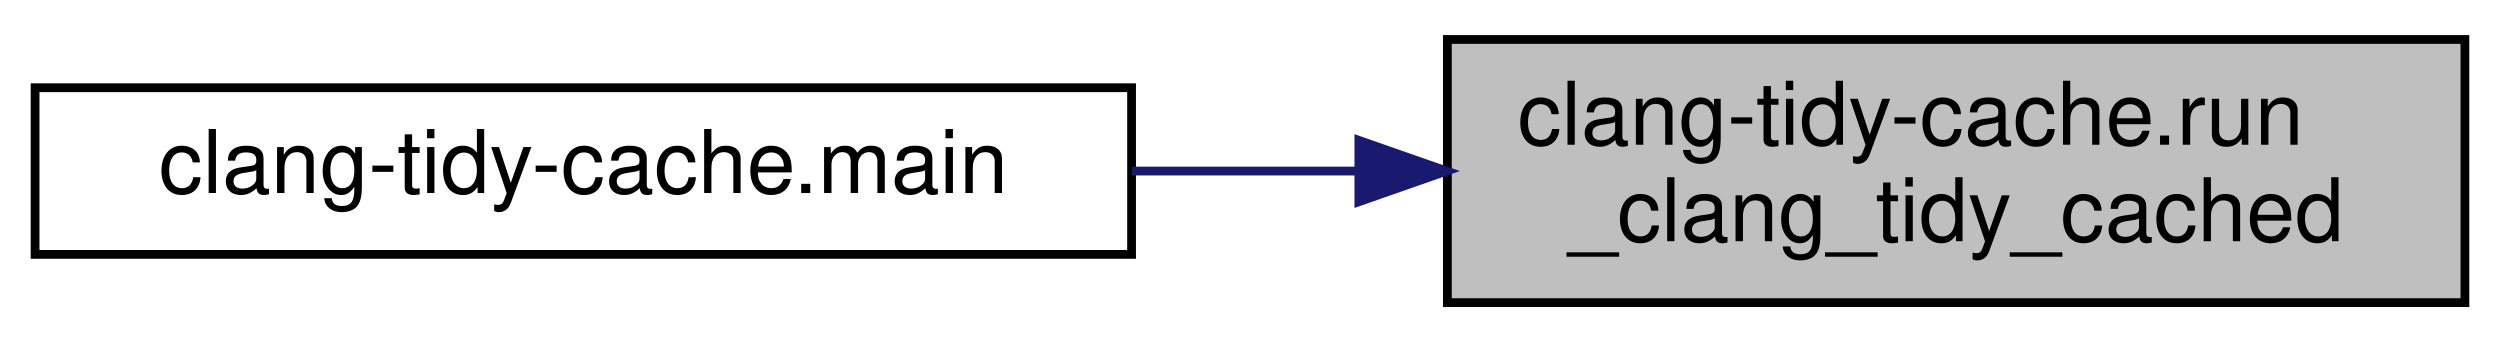
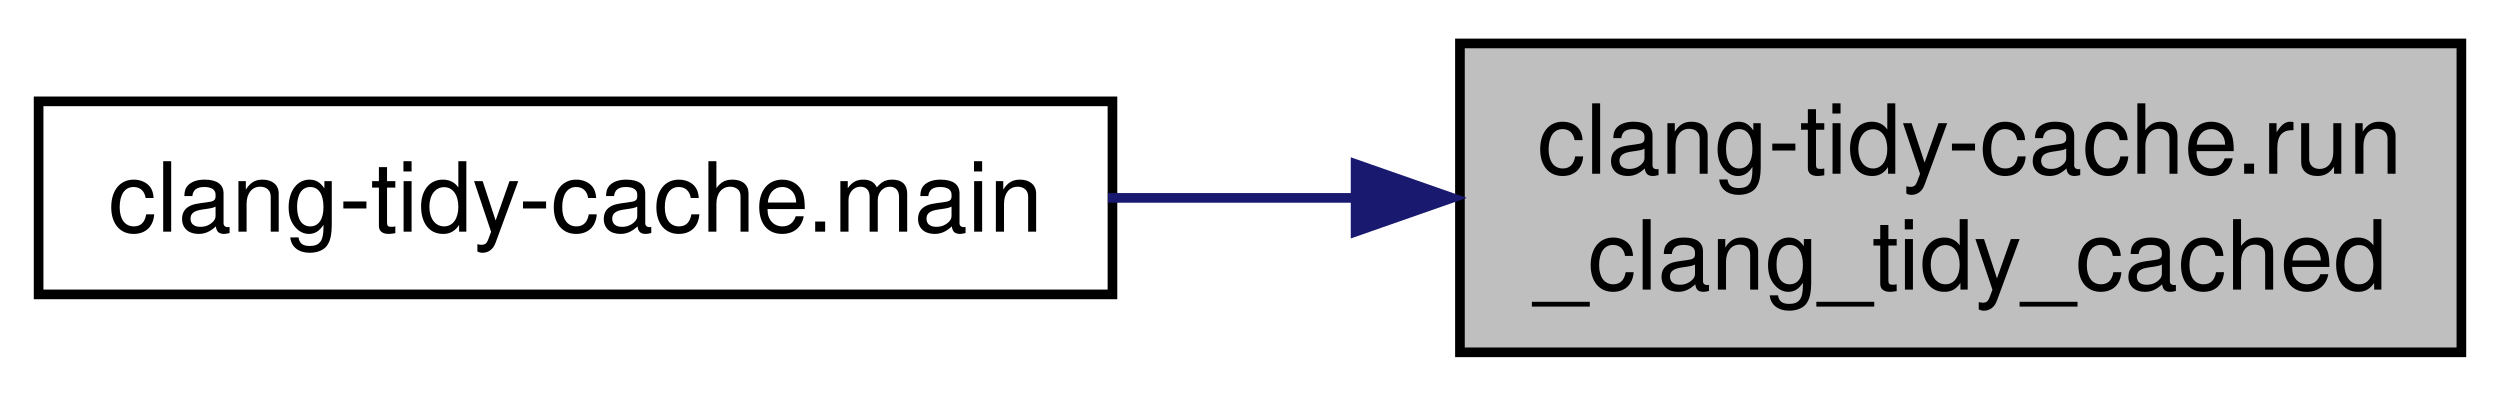
- <svg xmlns="http://www.w3.org/2000/svg" xmlns:xlink="http://www.w3.org/1999/xlink" width="285pt" height="39pt" viewBox="0.00 0.00 285.00 39.00">
-   <g id="graph0" class="graph" transform="scale(1 1) rotate(0) translate(4 35)">
+ <svg xmlns="http://www.w3.org/2000/svg" xmlns:xlink="http://www.w3.org/1999/xlink" width="259pt" height="41pt" viewBox="0.00 0.00 259.00 41.00">
+   <g id="graph0" class="graph" transform="scale(1 1) rotate(0) translate(4 37)">
    <g id="node1" class="node">
      <g id="a_node1">
        <a xlink:title=" ">
-           <polygon fill="#bfbfbf" stroke="black" points="161,-0.5 161,-30.5 277,-30.5 277,-0.5 161,-0.5" />
-           <text text-anchor="start" x="169" y="-18.5" font-family="Helvetica,sans-Serif" font-size="10.00">clang-tidy-cache.run</text>
-           <text text-anchor="middle" x="219" y="-7.5" font-family="Helvetica,sans-Serif" font-size="10.00">_clang_tidy_cached</text>
+           <polygon fill="#bfbfbf" stroke="black" points="147.25,-0.5 147.25,-32.5 251,-32.5 251,-0.5 147.25,-0.5" />
+           <text text-anchor="start" x="155.25" y="-19" font-family="Helvetica,sans-Serif" font-size="10.00">clang-tidy-cache.run</text>
+           <text text-anchor="middle" x="199.12" y="-7" font-family="Helvetica,sans-Serif" font-size="10.00">_clang_tidy_cached</text>
        </a>
      </g>
    </g>
    <g id="node2" class="node">
      <g id="a_node2">
        <a xlink:href="namespaceclang-tidy-cache.html#ae5a9360827a85a9471eba9bd0e140848" target="_top" xlink:title=" ">
-           <polygon fill="none" stroke="black" points="0,-6 0,-25 125,-25 125,-6 0,-6" />
-           <text text-anchor="middle" x="62.5" y="-13" font-family="Helvetica,sans-Serif" font-size="10.00">clang-tidy-cache.main</text>
+           <polygon fill="none" stroke="black" points="0,-6.5 0,-26.5 111.25,-26.5 111.25,-6.5 0,-6.5" />
+           <text text-anchor="middle" x="55.62" y="-13" font-family="Helvetica,sans-Serif" font-size="10.00">clang-tidy-cache.main</text>
        </a>
      </g>
    </g>
    <g id="edge1" class="edge">
-       <path fill="none" stroke="midnightblue" d="M150.63,-15.5C142.12,-15.5 133.44,-15.5 125.03,-15.5" />
-       <polygon fill="midnightblue" stroke="midnightblue" points="150.91,-19 160.91,-15.5 150.91,-12 150.91,-19" />
+       <path fill="none" stroke="midnightblue" d="M136.67,-16.5C128.05,-16.5 119.25,-16.5 110.78,-16.5" />
+       <polygon fill="midnightblue" stroke="midnightblue" points="136.44,-20 146.44,-16.5 136.44,-13 136.44,-20" />
    </g>
  </g>
</svg>
